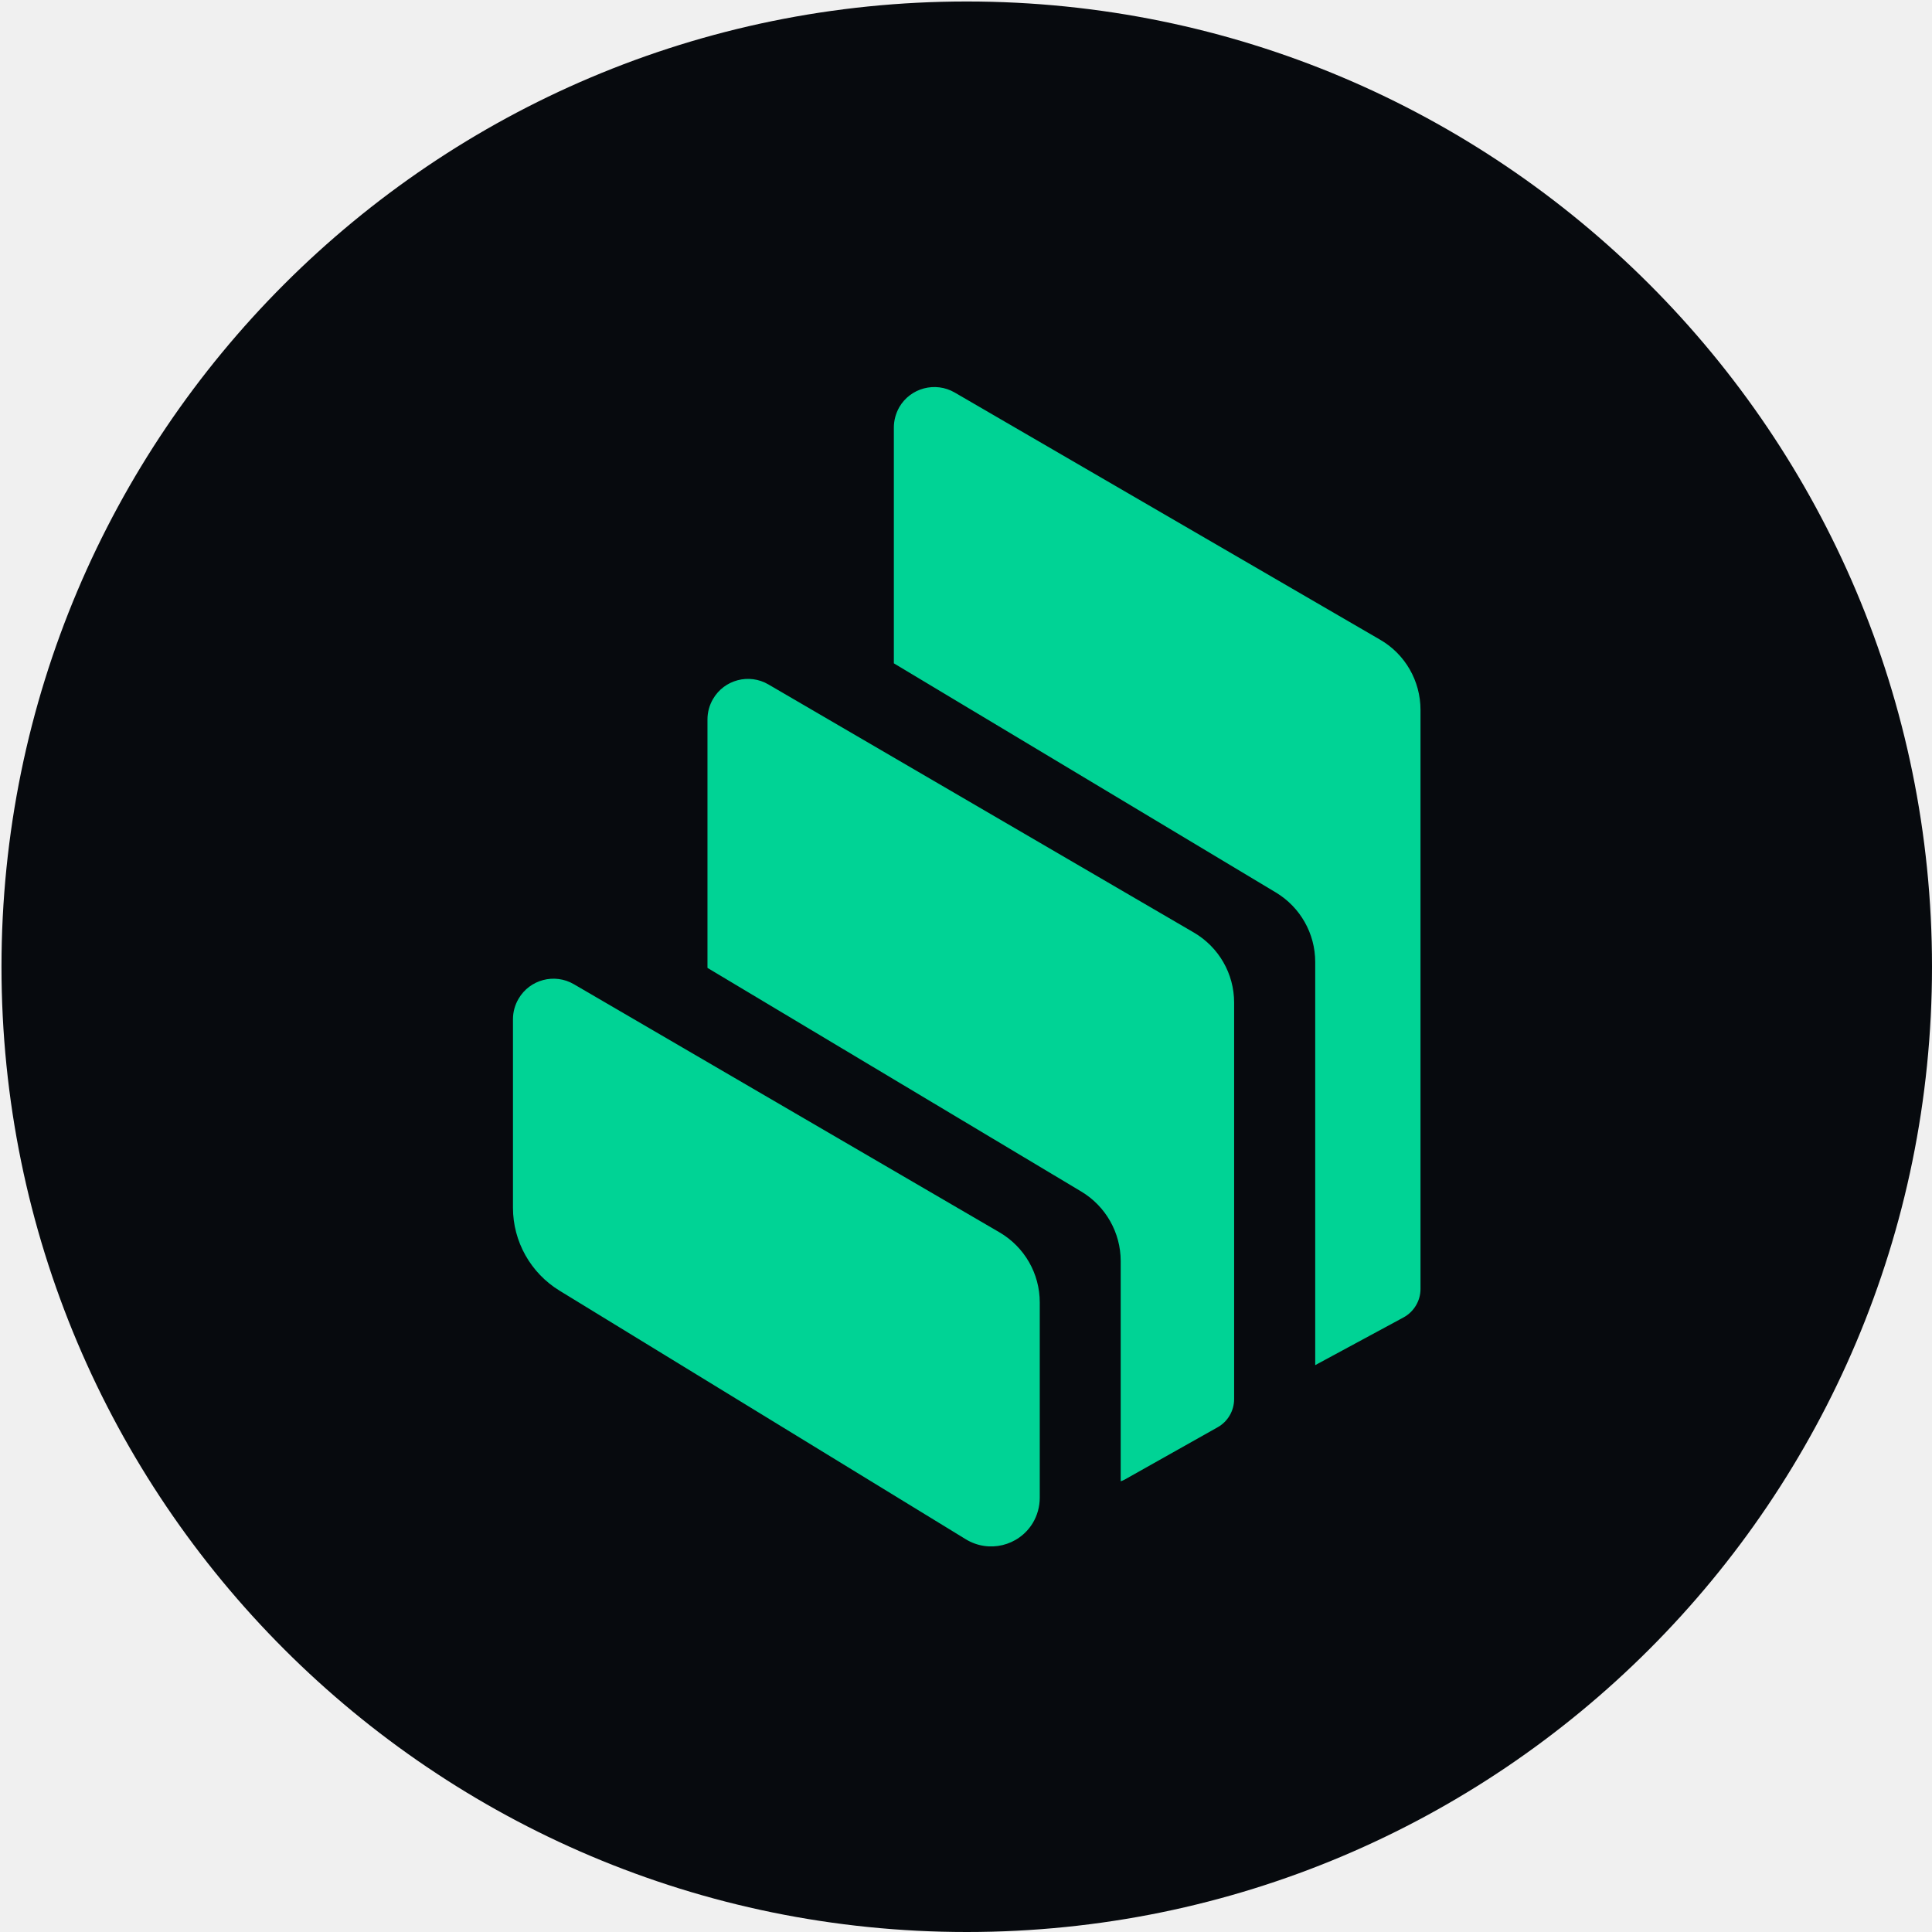
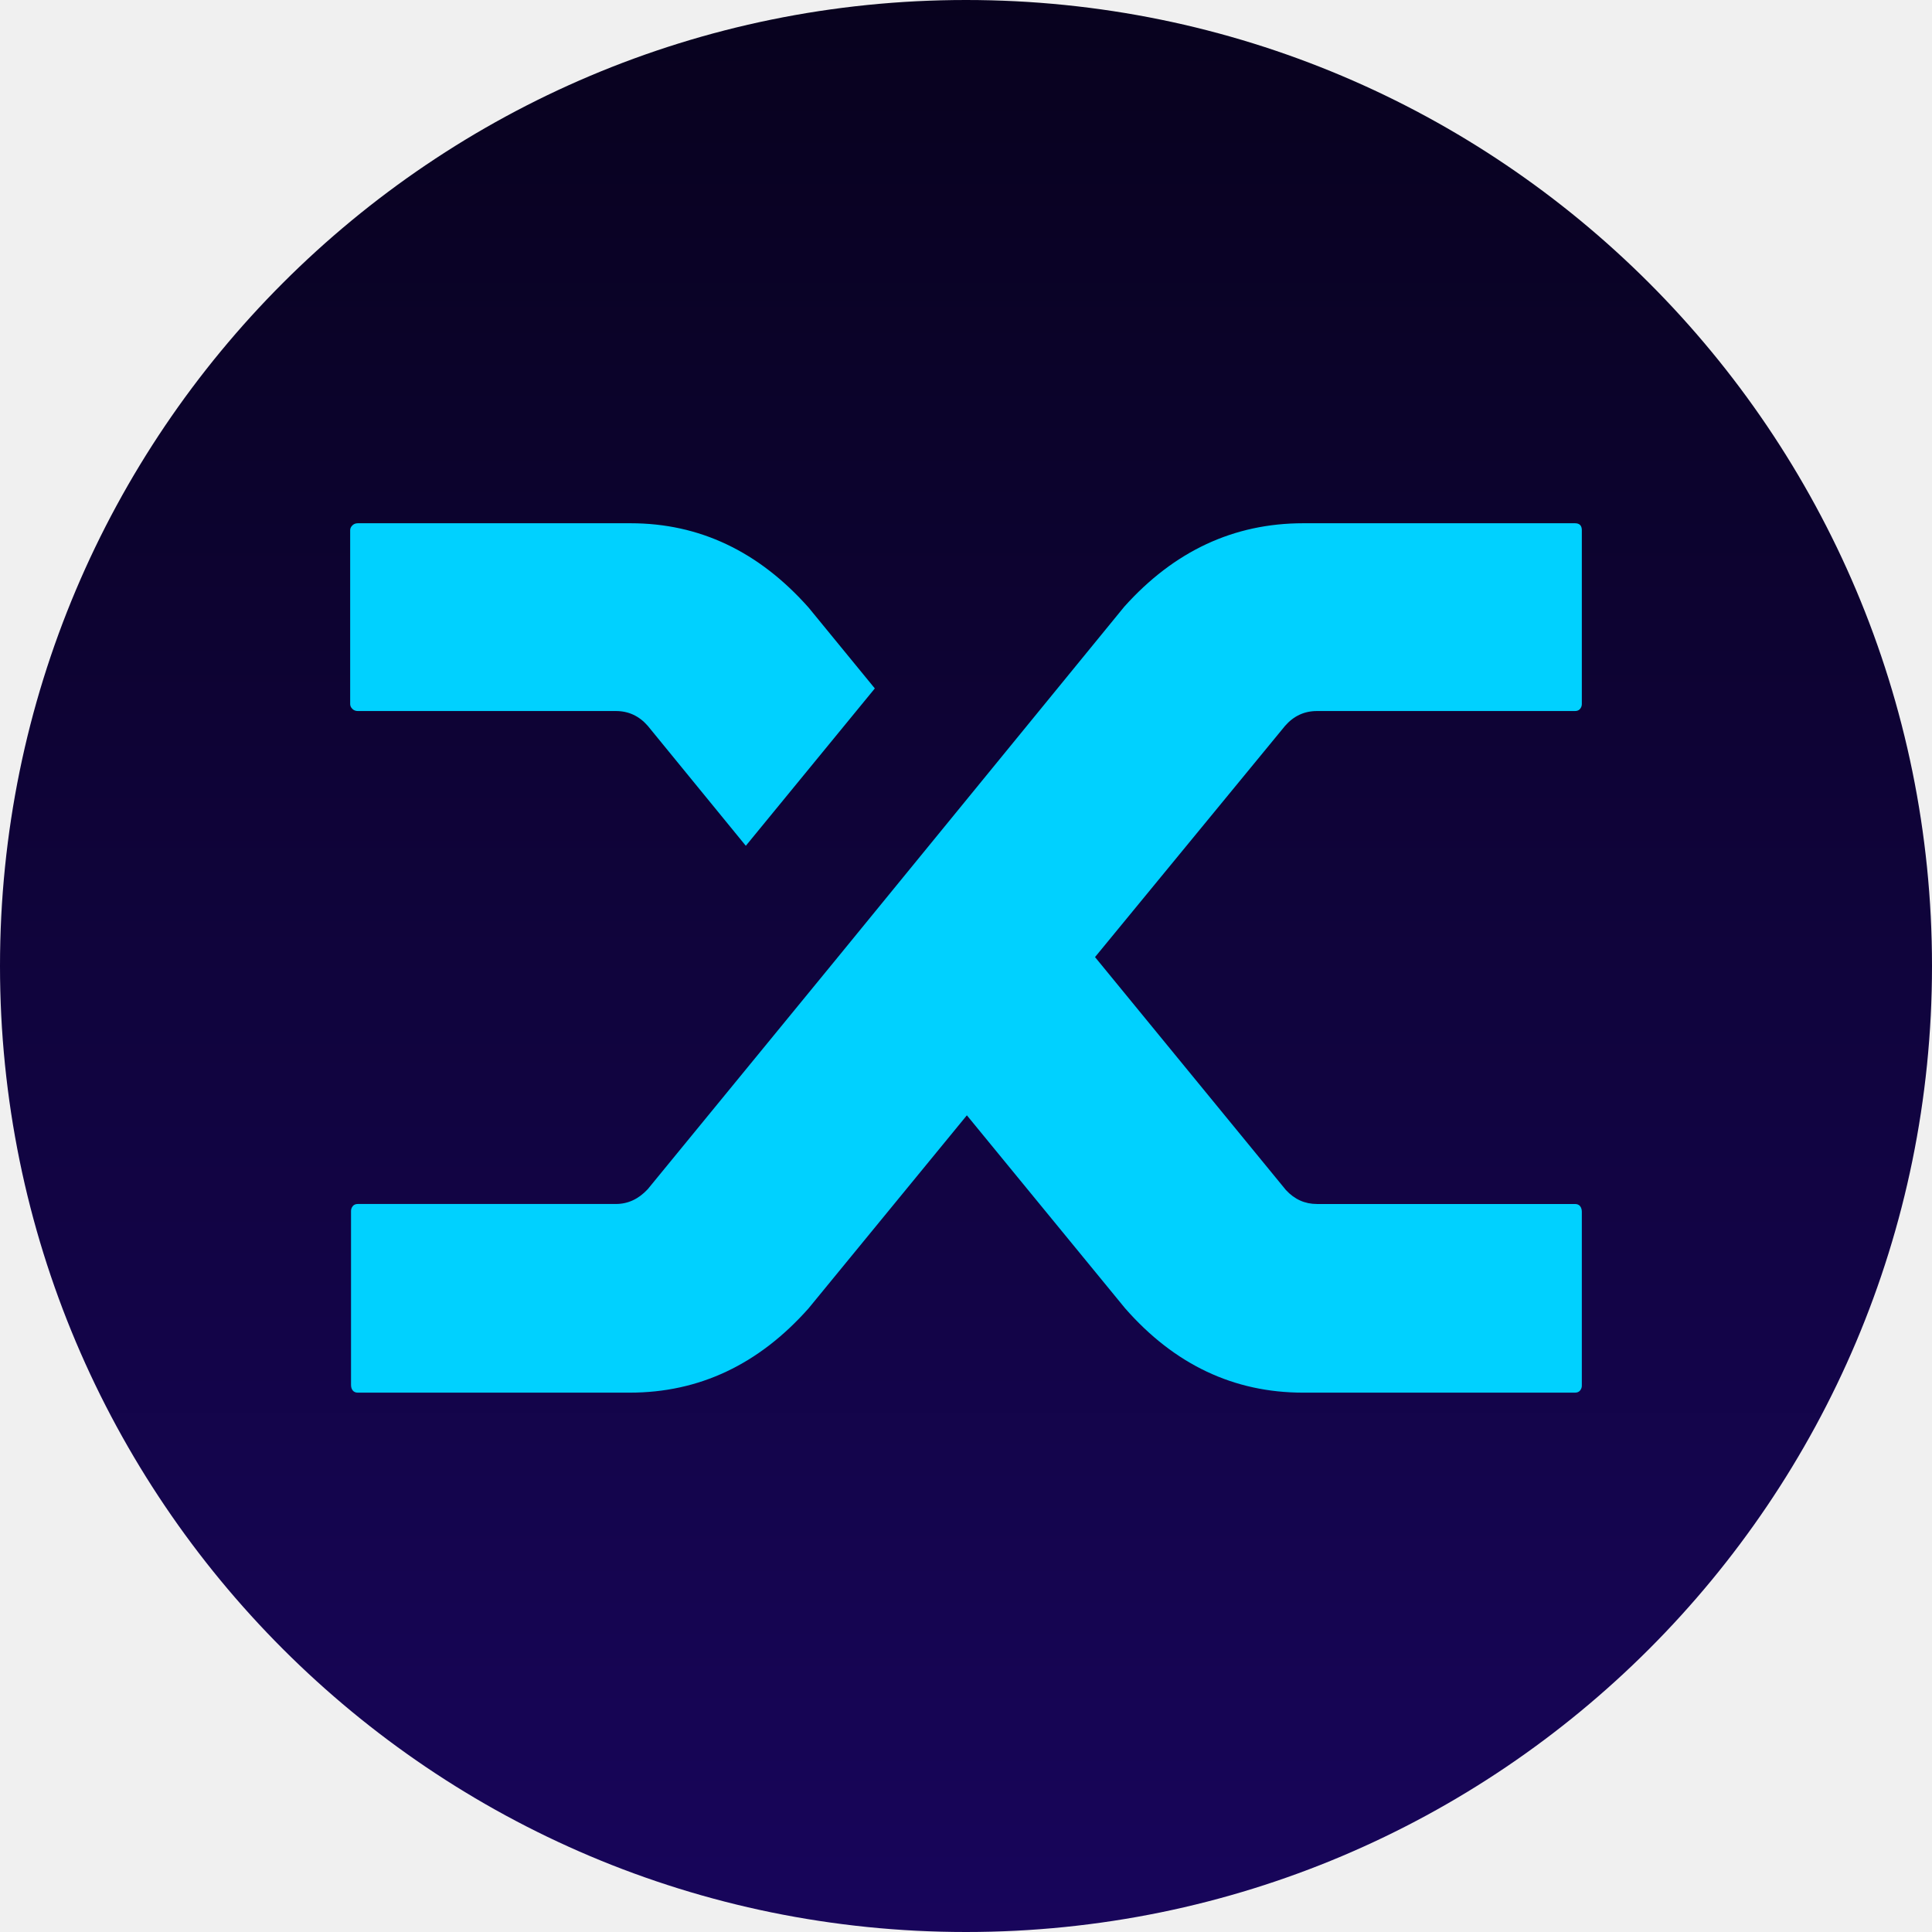
- <svg xmlns="http://www.w3.org/2000/svg" width="96" height="96" viewBox="0 0 96 96" fill="none">
-   <g clip-path="url(#clip0)">
-     <g filter="url(#filter0_i)">
-       <path d="M48.074 95.252C74.15 95.252 95.289 74.113 95.289 48.037C95.289 21.961 74.15 0.822 48.074 0.822C21.998 0.822 0.859 21.961 0.859 48.037C0.859 74.113 21.998 95.252 48.074 95.252Z" fill="#00D395" />
-     </g>
-     <path d="M48.075 91.733C72.207 91.733 91.77 72.169 91.77 48.037C91.77 23.904 72.207 4.341 48.075 4.341C23.942 4.341 4.379 23.904 4.379 48.037C4.379 72.169 23.942 91.733 48.075 91.733Z" fill="url(#paint0_linear)" />
-     <path fill-rule="evenodd" clip-rule="evenodd" d="M28.155 63.88C26.743 63.016 25.879 61.478 25.879 59.826V50.602C25.879 50.249 25.974 49.909 26.15 49.606C26.698 48.661 27.915 48.339 28.861 48.894L49.679 61.03C50.896 61.743 51.647 63.042 51.647 64.454V74.012C51.647 74.447 51.527 74.882 51.3 75.254C50.612 76.376 49.15 76.729 48.028 76.042L28.155 63.88ZM59.187 46.366C60.404 47.078 61.154 48.377 61.154 49.789V69.182C61.154 69.756 60.845 70.286 60.347 70.563L55.789 73.129C55.732 73.161 55.669 73.186 55.606 73.205V62.436C55.606 61.043 54.874 59.751 53.677 59.032L35.393 48.093V35.938C35.393 35.585 35.487 35.244 35.664 34.942C36.212 33.996 37.429 33.675 38.375 34.229L59.187 46.366ZM68.297 32.042C69.52 32.748 70.271 34.059 70.271 35.471V63.798C70.271 64.378 69.949 64.914 69.439 65.192L65.12 67.524V47.803C65.12 46.41 64.388 45.124 63.197 44.405L44.51 33.195V21.664C44.51 21.311 44.604 20.971 44.774 20.668C45.323 19.722 46.54 19.401 47.485 19.949L68.297 32.042Z" fill="#F9FAFB" />
-     <path d="M48.037 96C74.526 96 96 74.526 96 48.037C96 21.548 74.526 0.074 48.037 0.074C21.548 0.074 0.074 21.548 0.074 48.037C0.074 74.526 21.548 96 48.037 96Z" fill="#070A0E" />
-     <path fill-rule="evenodd" clip-rule="evenodd" d="M27.801 64.131C26.367 63.253 25.489 61.691 25.489 60.013V50.643C25.489 50.284 25.585 49.938 25.765 49.631C26.322 48.67 27.558 48.344 28.519 48.907L49.667 61.236C50.903 61.96 51.665 63.279 51.665 64.714V74.423C51.665 74.865 51.543 75.307 51.313 75.685C50.615 76.825 49.129 77.183 47.989 76.485L27.801 64.131ZM59.325 46.339C60.561 47.063 61.323 48.382 61.323 49.817V69.517C61.323 70.1 61.009 70.638 60.504 70.92L55.873 73.526C55.815 73.558 55.751 73.584 55.687 73.603V62.664C55.687 61.249 54.944 59.936 53.727 59.206L35.154 48.094V35.746C35.154 35.387 35.25 35.041 35.429 34.734C35.986 33.773 37.223 33.447 38.183 34.01L59.325 46.339ZM68.58 31.788C69.822 32.505 70.584 33.837 70.584 35.272V64.048C70.584 64.637 70.258 65.181 69.739 65.463L65.352 67.833V47.799C65.352 46.384 64.609 45.077 63.398 44.347L44.415 32.96V21.246C44.415 20.887 44.511 20.542 44.684 20.234C45.241 19.273 46.477 18.947 47.438 19.504L68.58 31.788Z" fill="#00D395" />
+ <svg xmlns="http://www.w3.org/2000/svg" width="480" height="480" viewBox="0 0 480 480" fill="none">
+   <circle cx="240" cy="240" r="240" fill="url(#SNX_paint0_linear)" />
+   <mask id="mask0" style="mask-type:alpha" maskUnits="userSpaceOnUse" x="0" y="0" width="480" height="480">
+     <circle cx="240" cy="240" r="240" fill="url(#SNX_paint1_linear)" />
+   </mask>
+   <g mask="url(#mask0)">
+     <path d="M160.933 180.329c-2.139-2.448-4.773-3.675-7.908-3.675H88.921c-.57 0-1.035-.18-1.386-.54-.357-.355-.535-.756-.535-1.186v-43.201c0-.431.178-.826.535-1.186.35-.361.817-.541 1.386-.541h67.739c17.093 0 31.84 6.988 44.234 20.952l16.454 20.086-32.052 39.097-24.363-29.806zm118.386-29.592C291.713 136.912 306.529 130 323.765 130h67.527c.569 0 .995.145 1.282.43.282.291.426.721.426 1.297v43.201c0 .43-.144.831-.426 1.186-.287.36-.713.54-1.282.54h-64.105c-3.134 0-5.768 1.227-7.908 3.675l-47.224 57.456 47.437 57.886c2.14 2.308 4.699 3.459 7.695 3.459h64.105c.569 0 .995.181 1.282.541.282.361.426.831.426 1.401v43.201c0 .431-.144.832-.426 1.186-.287.361-.713.541-1.282.541h-67.527c-17.236 0-31.983-6.982-44.233-20.952l-39.316-47.951-39.322 47.951C188.5 339.018 173.684 346 156.447 346H88.921c-.57 0-1-.18-1.283-.541-.287-.36-.425-.825-.425-1.407v-43.201c0-.43.138-.825.425-1.186.282-.36.714-.54 1.283-.54h64.104c2.991 0 5.625-1.221 7.908-3.675l46.368-56.59 72.018-88.123z" fill="#00D1FF" />
  </g>
  <defs>
-     <filter id="filter0_i" x="0.859" y="0.592" width="94.43" height="94.659" filterUnits="userSpaceOnUse" color-interpolation-filters="sRGB">
-       <feFlood flood-opacity="0" result="BackgroundImageFix" />
-       <feBlend mode="normal" in="SourceGraphic" in2="BackgroundImageFix" result="shape" />
-       <feColorMatrix in="SourceAlpha" type="matrix" values="0 0 0 0 0 0 0 0 0 0 0 0 0 0 0 0 0 0 127 0" result="hardAlpha" />
-       <feOffset dy="-0.689" />
-       <feGaussianBlur stdDeviation="0.115" />
-       <feComposite in2="hardAlpha" operator="arithmetic" k2="-1" k3="1" />
-       <feColorMatrix type="matrix" values="0 0 0 0 0.07 0 0 0 0 0.988 0 0 0 0 0.718 0 0 0 1 0" />
-       <feBlend mode="normal" in2="shape" result="effect1_innerShadow" />
-     </filter>
-     <linearGradient id="paint0_linear" x1="48.075" y1="4.341" x2="48.075" y2="91.733" gradientUnits="userSpaceOnUse">
-       <stop stop-color="#141E27" />
-       <stop offset="1" stop-color="#141E27" />
+     <linearGradient id="SNX_paint0_linear" x1="240" y1="0" x2="240" y2="701.818" gradientUnits="userSpaceOnUse">
+       <stop stop-color="#08021E" />
+       <stop offset="1" stop-color="#1F0777" />
    </linearGradient>
-     <clipPath id="clip0">
-       <rect width="96" height="96" fill="white" />
-     </clipPath>
+     <linearGradient id="SNX_paint1_linear" x1="240" y1="0" x2="240" y2="701.818" gradientUnits="userSpaceOnUse">
+       <stop stop-color="#08021E" />
+       <stop offset="1" stop-color="#1F0777" />
+     </linearGradient>
  </defs>
</svg>
